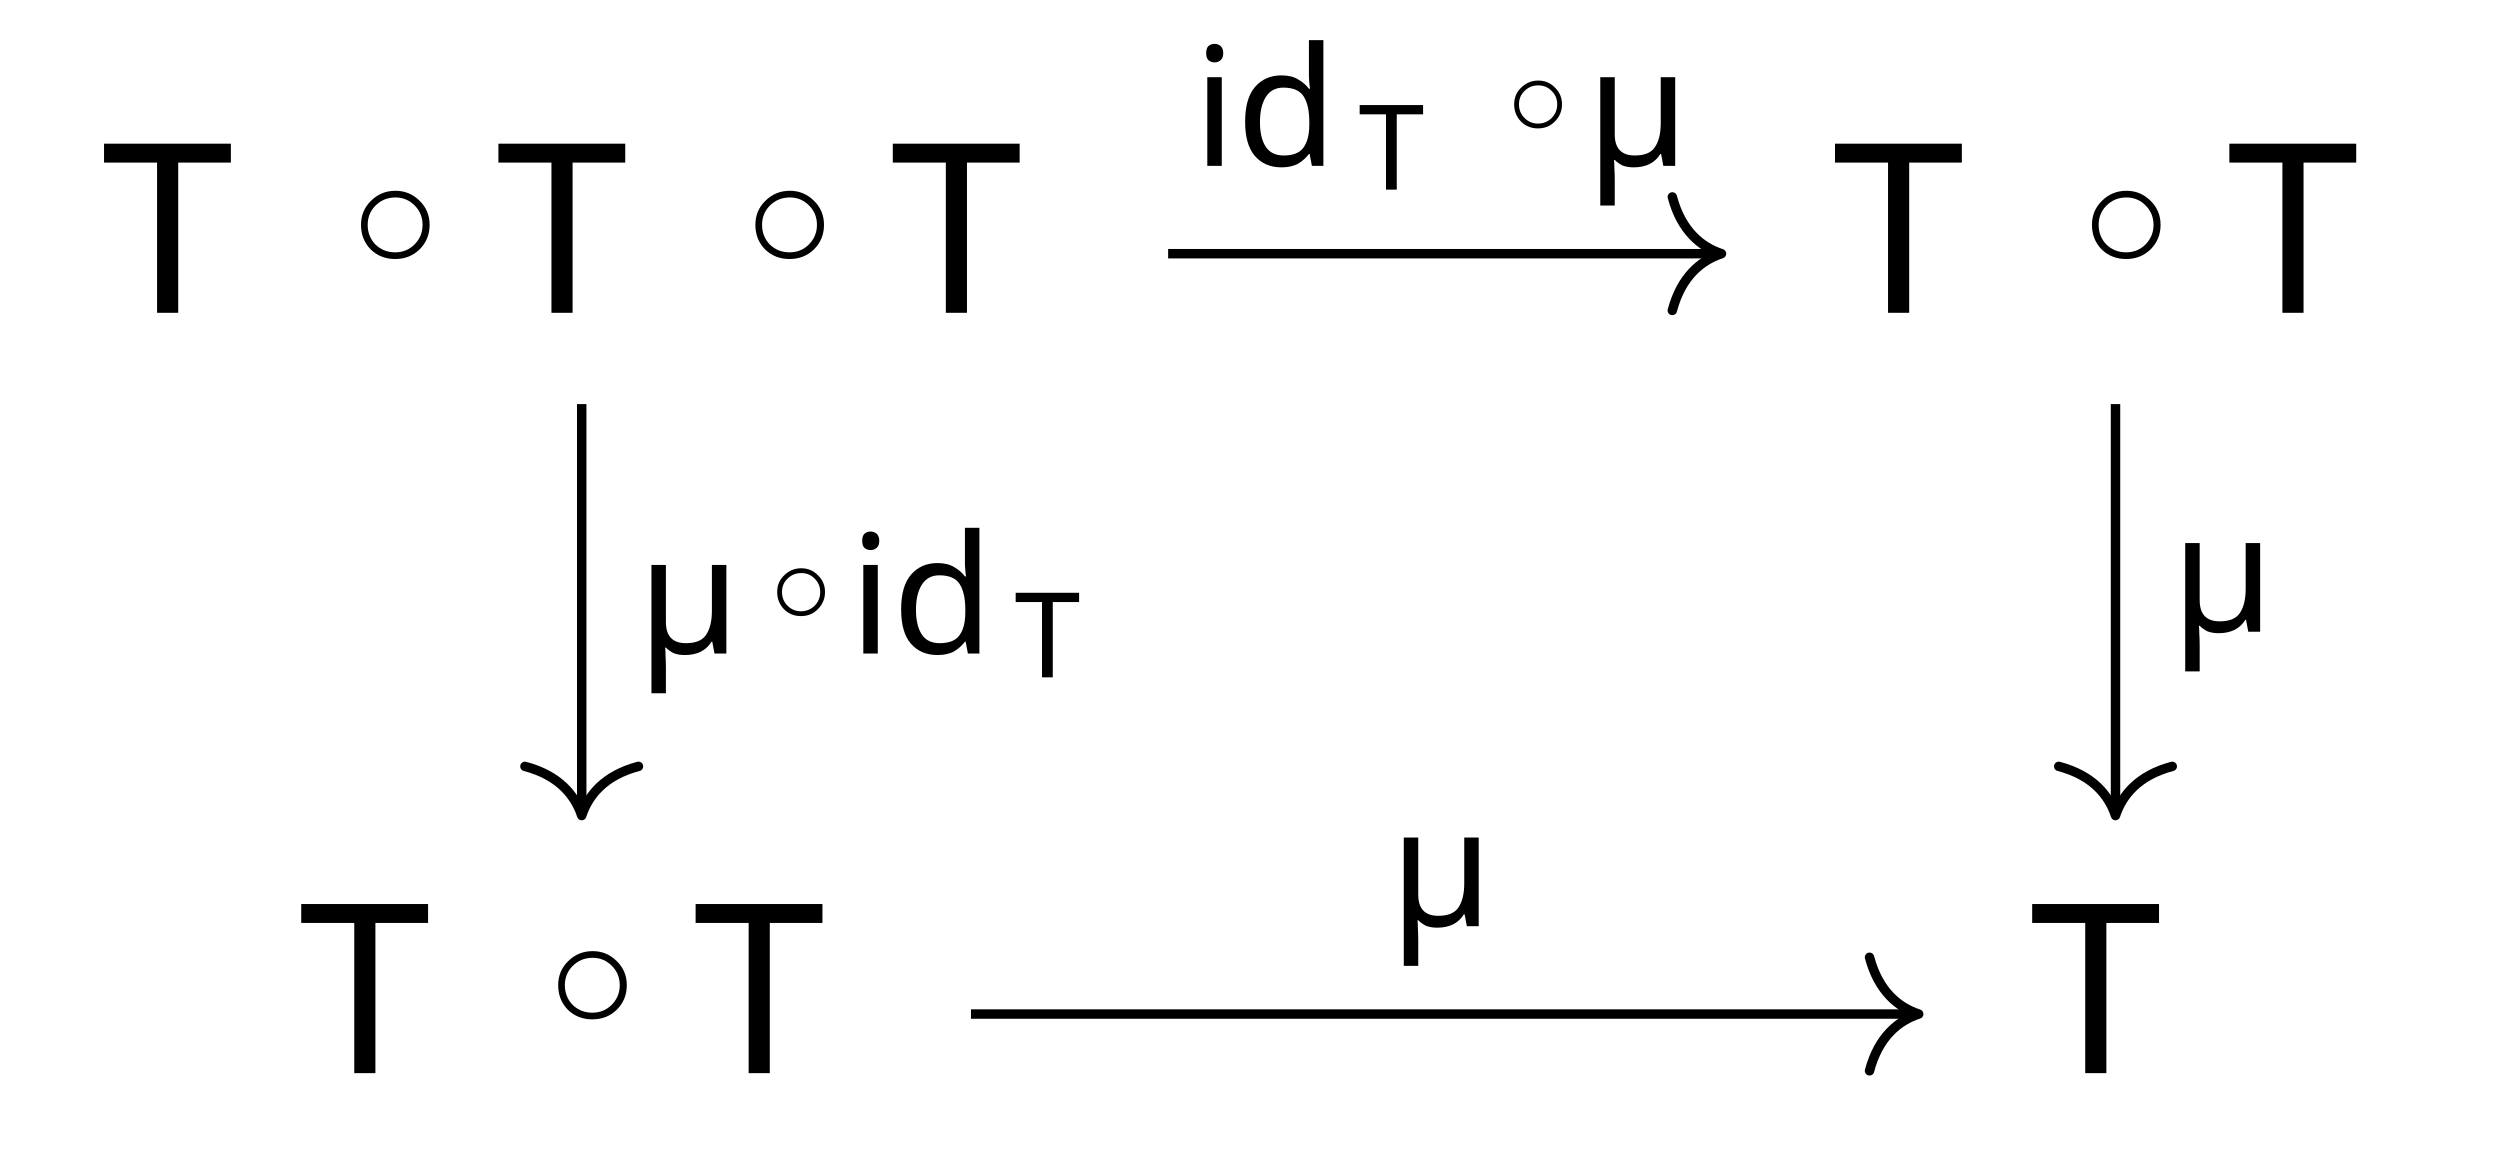
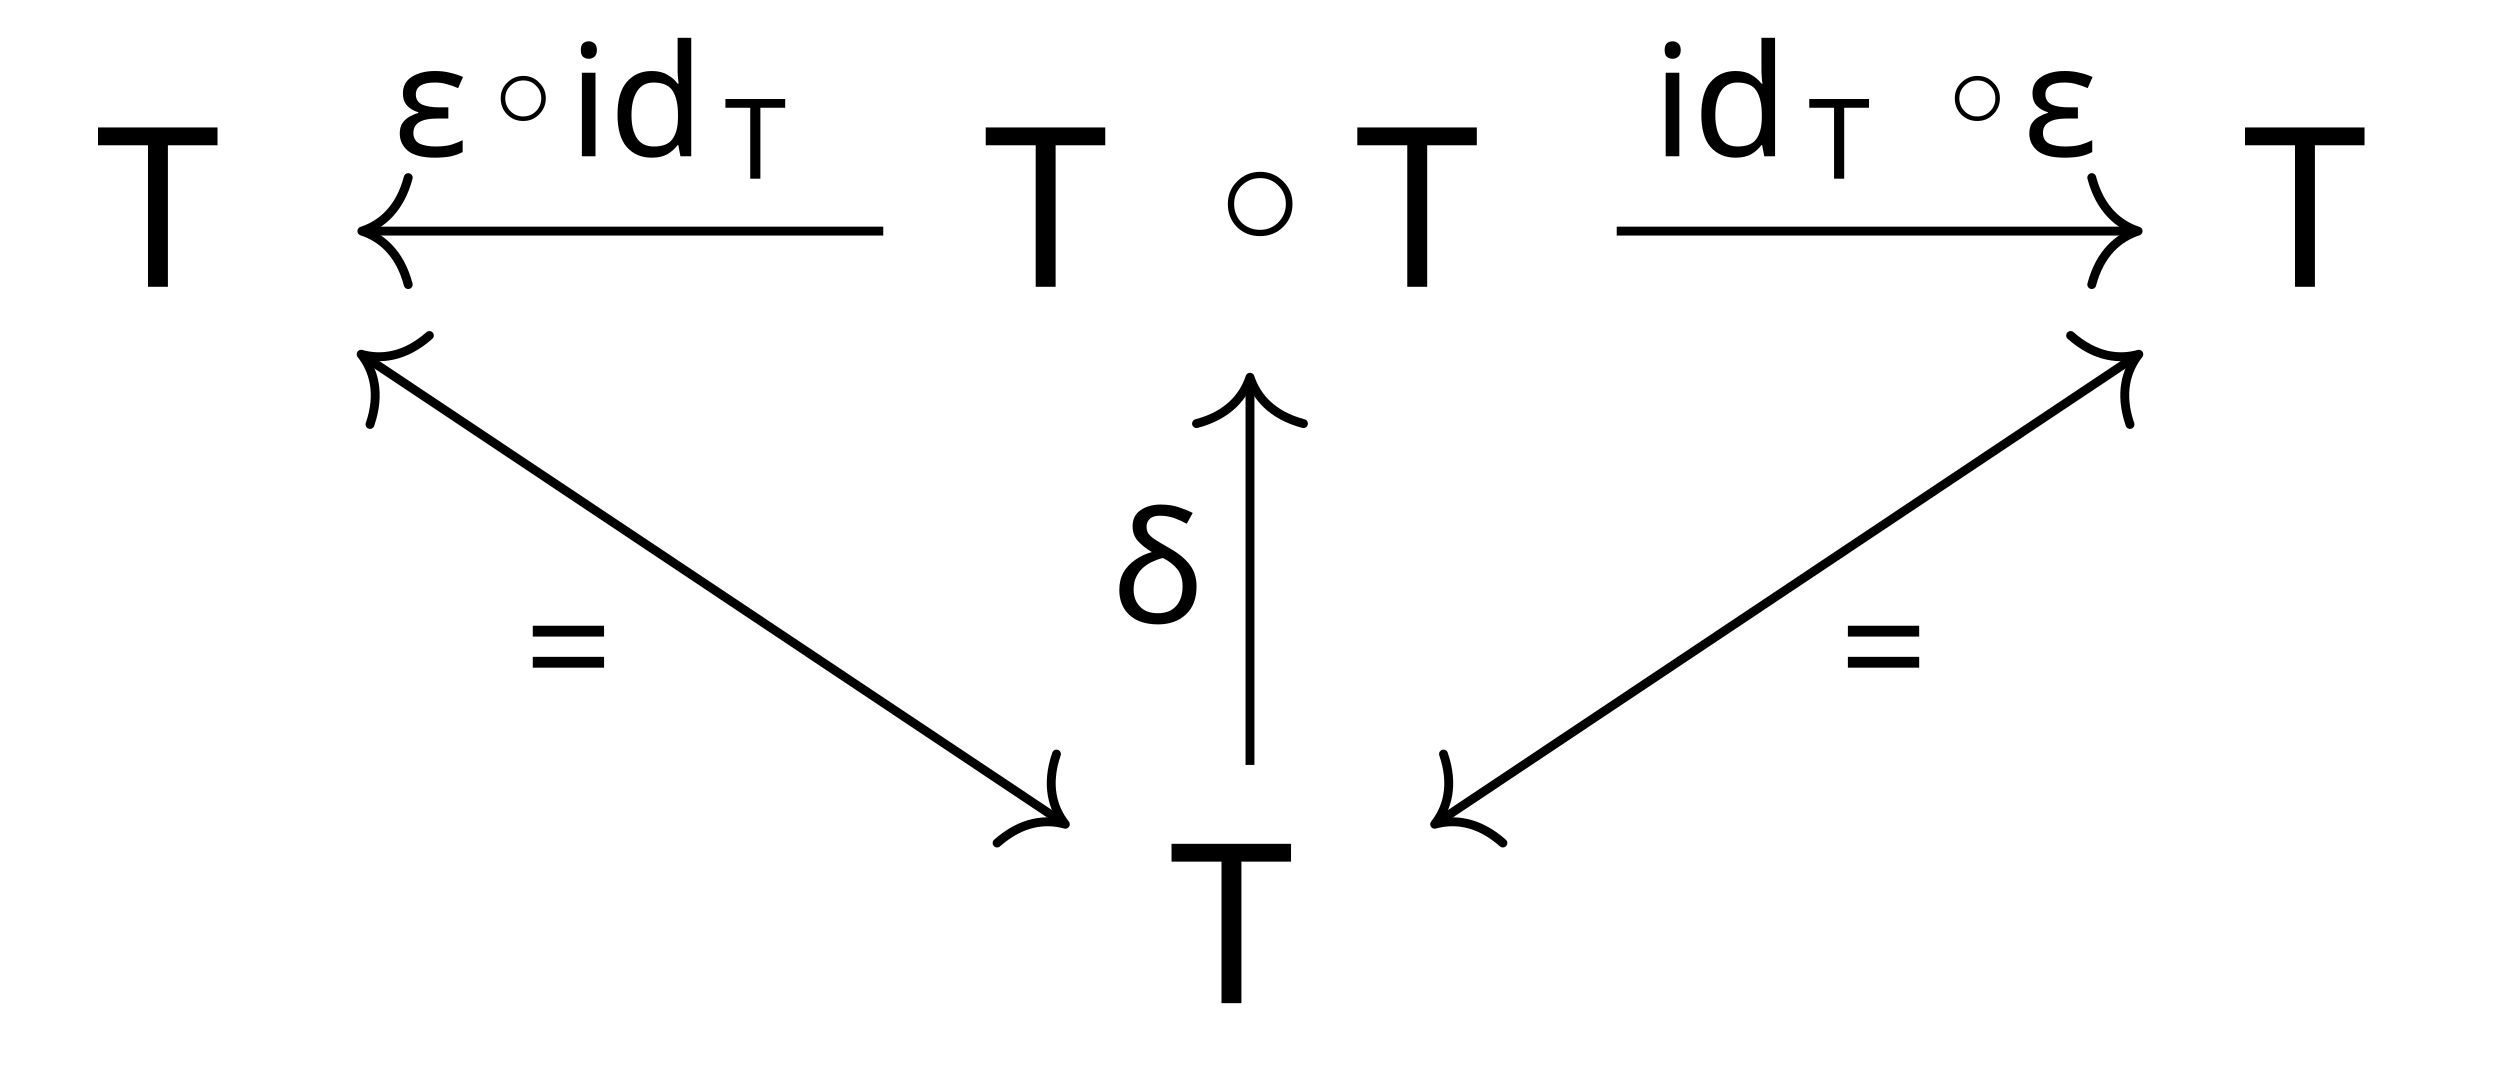
- <svg xmlns="http://www.w3.org/2000/svg" version="1.1" id="svg2" width="140.431" height="65.143" viewBox="0 0 140.431 65.143">
+ <svg xmlns="http://www.w3.org/2000/svg" version="1.1" id="svg2" width="149.052" height="64.671" viewBox="0 0 149.052 64.671">
  <defs id="defs6" />
-   <g id="g8" transform="matrix(1.333333,0,0,-1.333333,0,65.14267)">
-     <g id="g10" transform="translate(52.662,23.066)">
+   <g id="g8" transform="matrix(1.333333,0,0,-1.333333,0,64.67067)">
+     <g id="g10" transform="translate(55.894,23.066)">
      <g id="g12">
        <g id="g14">
          <g id="g16">
-             <g id="g18" transform="translate(-52.662,-19.42)">
-               <g id="g20" transform="translate(24.507,32.033)">
+             <g id="g18" transform="translate(-55.894,-19.42)">
+               <g id="g20" transform="translate(7.892,32.033)">
                <g id="g22">
                  <g id="g24">
-                     <g id="g26" transform="translate(-20.218)">
+                     <g id="g26" transform="translate(-3.603)">
                      <g id="g28">
                        <g id="g30" transform="translate(-4.289,-35.679)">
                          <text xml:space="preserve" transform="matrix(1,0,0,-1,4.289,35.679)" style="font-variant:normal;font-weight:normal;font-size:9.963px;font-family:CMMI10;-inkscape-font-specification:CMMI10;writing-mode:lr-tb;fill:#000000;fill-opacity:1;fill-rule:nonzero;stroke:none" id="text34">
                            <tspan x="0" y="0" id="tspan32">T</tspan>
                          </text>
-                           <text xml:space="preserve" transform="matrix(1,0,0,-1,13.709,35.679)" style="font-variant:normal;font-weight:normal;font-size:9.963px;font-family:CMSY10;-inkscape-font-specification:CMSY10;writing-mode:lr-tb;fill:#000000;fill-opacity:1;fill-rule:nonzero;stroke:none" id="text38">
-                             <tspan x="0" y="0" id="tspan36">◦</tspan>
-                           </text>
-                           <text xml:space="preserve" transform="matrix(1,0,0,-1,20.904,35.679)" style="font-variant:normal;font-weight:normal;font-size:9.963px;font-family:CMMI10;-inkscape-font-specification:CMMI10;writing-mode:lr-tb;fill:#000000;fill-opacity:1;fill-rule:nonzero;stroke:none" id="text42">
-                             <tspan x="0" y="0" id="tspan40">T</tspan>
-                           </text>
-                           <text xml:space="preserve" transform="matrix(1,0,0,-1,30.324,35.679)" style="font-variant:normal;font-weight:normal;font-size:9.963px;font-family:CMSY10;-inkscape-font-specification:CMSY10;writing-mode:lr-tb;fill:#000000;fill-opacity:1;fill-rule:nonzero;stroke:none" id="text46">
-                             <tspan x="0" y="0" id="tspan44">◦</tspan>
-                           </text>
-                           <text xml:space="preserve" transform="matrix(1,0,0,-1,37.519,35.679)" style="font-variant:normal;font-weight:normal;font-size:9.963px;font-family:CMMI10;-inkscape-font-specification:CMMI10;writing-mode:lr-tb;fill:#000000;fill-opacity:1;fill-rule:nonzero;stroke:none" id="text50">
-                             <tspan x="0" y="0" id="tspan48">T</tspan>
-                           </text>
-                           <g id="g52" transform="translate(4.289,35.679)" />
-                         </g>
-                       </g>
-                       <g id="g54" transform="translate(20.218)" />
-                     </g>
-                   </g>
-                 </g>
-                 <g id="g56" transform="translate(64.617)">
-                   <g id="g58">
-                     <g id="g60">
-                       <g id="g62" transform="translate(-11.91)">
-                         <g id="g64">
-                           <g id="g66" transform="translate(-77.214,-35.679)">
-                             <text xml:space="preserve" transform="matrix(1,0,0,-1,77.214,35.679)" style="font-variant:normal;font-weight:normal;font-size:9.963px;font-family:CMMI10;-inkscape-font-specification:CMMI10;writing-mode:lr-tb;fill:#000000;fill-opacity:1;fill-rule:nonzero;stroke:none" id="text70">
-                               <tspan x="0" y="0" id="tspan68">T</tspan>
+                           <g id="g36" transform="translate(4.289,35.679)" />
+                         </g>
+                       </g>
+                       <g id="g38" transform="translate(3.603)" />
+                     </g>
+                   </g>
+                 </g>
+                 <g id="g40" transform="translate(48.002)">
+                   <g id="g42">
+                     <g id="g44">
+                       <g id="g46" transform="translate(-11.91)">
+                         <g id="g48">
+                           <g id="g50" transform="translate(-43.984,-35.679)">
+                             <text xml:space="preserve" transform="matrix(1,0,0,-1,43.984,35.679)" style="font-variant:normal;font-weight:normal;font-size:9.963px;font-family:CMMI10;-inkscape-font-specification:CMMI10;writing-mode:lr-tb;fill:#000000;fill-opacity:1;fill-rule:nonzero;stroke:none" id="text54">
+                               <tspan x="0" y="0" id="tspan52">T</tspan>
                            </text>
-                             <text xml:space="preserve" transform="matrix(1,0,0,-1,86.633,35.679)" style="font-variant:normal;font-weight:normal;font-size:9.963px;font-family:CMSY10;-inkscape-font-specification:CMSY10;writing-mode:lr-tb;fill:#000000;fill-opacity:1;fill-rule:nonzero;stroke:none" id="text74">
-                               <tspan x="0" y="0" id="tspan72">◦</tspan>
+                             <text xml:space="preserve" transform="matrix(1,0,0,-1,53.404,35.679)" style="font-variant:normal;font-weight:normal;font-size:9.963px;font-family:CMSY10;-inkscape-font-specification:CMSY10;writing-mode:lr-tb;fill:#000000;fill-opacity:1;fill-rule:nonzero;stroke:none" id="text58">
+                               <tspan x="0" y="0" id="tspan56">◦</tspan>
                            </text>
-                             <text xml:space="preserve" transform="matrix(1,0,0,-1,93.828,35.679)" style="font-variant:normal;font-weight:normal;font-size:9.963px;font-family:CMMI10;-inkscape-font-specification:CMMI10;writing-mode:lr-tb;fill:#000000;fill-opacity:1;fill-rule:nonzero;stroke:none" id="text78">
-                               <tspan x="0" y="0" id="tspan76">T</tspan>
+                             <text xml:space="preserve" transform="matrix(1,0,0,-1,60.599,35.679)" style="font-variant:normal;font-weight:normal;font-size:9.963px;font-family:CMMI10;-inkscape-font-specification:CMMI10;writing-mode:lr-tb;fill:#000000;fill-opacity:1;fill-rule:nonzero;stroke:none" id="text62">
+                               <tspan x="0" y="0" id="tspan60">T</tspan>
                            </text>
-                             <g id="g80" transform="translate(77.214,35.679)" />
+                             <g id="g64" transform="translate(43.984,35.679)" />
                          </g>
                        </g>
-                         <g id="g82" transform="translate(11.91)" />
-                       </g>
-                     </g>
-                   </g>
-                   <g id="g84" transform="translate(-64.617,-32.033)">
-                     <g id="g86">
-                       <g id="g88">
-                         <g id="g90" transform="translate(-11.91)">
-                           <g id="g92">
-                             <g id="g94" transform="translate(-12.597,-3.646)">
-                               <text xml:space="preserve" transform="matrix(1,0,0,-1,12.597,3.646)" style="font-variant:normal;font-weight:normal;font-size:9.963px;font-family:CMMI10;-inkscape-font-specification:CMMI10;writing-mode:lr-tb;fill:#000000;fill-opacity:1;fill-rule:nonzero;stroke:none" id="text98">
-                                 <tspan x="0" y="0" id="tspan96">T</tspan>
+                         <g id="g66" transform="translate(11.91)" />
+                       </g>
+                     </g>
+                   </g>
+                   <g id="g68" transform="translate(48.003)">
+                     <g id="g70">
+                       <g id="g72">
+                         <g id="g74" transform="translate(-3.603)">
+                           <g id="g76">
+                             <g id="g78" transform="translate(-100.294,-35.679)">
+                               <text xml:space="preserve" transform="matrix(1,0,0,-1,100.294,35.679)" style="font-variant:normal;font-weight:normal;font-size:9.963px;font-family:CMMI10;-inkscape-font-specification:CMMI10;writing-mode:lr-tb;fill:#000000;fill-opacity:1;fill-rule:nonzero;stroke:none" id="text82">
+                                 <tspan x="0" y="0" id="tspan80">T</tspan>
                              </text>
-                               <text xml:space="preserve" transform="matrix(1,0,0,-1,22.016,3.646)" style="font-variant:normal;font-weight:normal;font-size:9.963px;font-family:CMSY10;-inkscape-font-specification:CMSY10;writing-mode:lr-tb;fill:#000000;fill-opacity:1;fill-rule:nonzero;stroke:none" id="text102">
-                                 <tspan x="0" y="0" id="tspan100">◦</tspan>
-                               </text>
-                               <text xml:space="preserve" transform="matrix(1,0,0,-1,29.212,3.646)" style="font-variant:normal;font-weight:normal;font-size:9.963px;font-family:CMMI10;-inkscape-font-specification:CMMI10;writing-mode:lr-tb;fill:#000000;fill-opacity:1;fill-rule:nonzero;stroke:none" id="text106">
-                                 <tspan x="0" y="0" id="tspan104">T</tspan>
-                               </text>
-                               <g id="g108" transform="translate(12.597,3.646)" />
+                               <g id="g84" transform="translate(100.294,35.679)" />
                            </g>
                          </g>
-                           <g id="g110" transform="translate(11.91)" />
-                         </g>
-                       </g>
-                     </g>
-                     <g id="g112" transform="translate(64.617)">
-                       <g id="g114">
-                         <g id="g116">
-                           <g id="g118" transform="translate(-3.603)">
-                             <g id="g120">
-                               <g id="g122" transform="translate(-85.521,-3.646)">
-                                 <text xml:space="preserve" transform="matrix(1,0,0,-1,85.521,3.646)" style="font-variant:normal;font-weight:normal;font-size:9.963px;font-family:CMMI10;-inkscape-font-specification:CMMI10;writing-mode:lr-tb;fill:#000000;fill-opacity:1;fill-rule:nonzero;stroke:none" id="text126">
-                                   <tspan x="0" y="0" id="tspan124">T</tspan>
-                                 </text>
-                                 <g id="g128" transform="translate(85.521,3.646)" />
+                           <g id="g86" transform="translate(3.603)" />
+                         </g>
+                       </g>
+                     </g>
+                     <g id="g88" transform="translate(-96.005,-32.033)">
+                       <g id="g90" />
+                       <g id="g92" transform="translate(48.002)">
+                         <g id="g94">
+                           <g id="g96">
+                             <g id="g98" transform="translate(-3.602)">
+                               <g id="g100">
+                                 <g id="g102" transform="translate(-52.292,-3.646)">
+                                   <text xml:space="preserve" transform="matrix(1,0,0,-1,52.292,3.646)" style="font-variant:normal;font-weight:normal;font-size:9.963px;font-family:CMMI10;-inkscape-font-specification:CMMI10;writing-mode:lr-tb;fill:#000000;fill-opacity:1;fill-rule:nonzero;stroke:none" id="text106">
+                                     <tspan x="0" y="0" id="tspan104">T</tspan>
+                                   </text>
+                                   <g id="g108" transform="translate(52.292,3.646)" />
+                                 </g>
                              </g>
+                               <g id="g110" transform="translate(3.602)" />
                            </g>
-                             <g id="g130" transform="translate(3.603)" />
                          </g>
                        </g>
-                       </g>
-                       <g id="g132" transform="translate(-89.124)" />
-                     </g>
-                   </g>
-                 </g>
-               </g>
-               <g id="g134" transform="translate(52.662,19.42)" />
-             </g>
-           </g>
-           <g id="g136">
-             <path d="M -3.449,15.103 H 19.665" style="fill:none;stroke:#000000;stroke-width:0.398;stroke-linecap:butt;stroke-linejoin:miter;stroke-miterlimit:10;stroke-dasharray:none;stroke-opacity:1" id="path138" />
-             <g id="g140" transform="translate(19.86427,15.10332)">
-               <g id="g142">
-                 <path d="M -2.072,2.391 C -1.694,0.956 -0.85,0.279 0,0 -0.85,-0.279 -1.694,-0.956 -2.072,-2.391" style="fill:none;stroke:#000000;stroke-width:0.398;stroke-linecap:round;stroke-linejoin:round;stroke-miterlimit:10;stroke-dasharray:none;stroke-opacity:1" id="path144" />
-               </g>
-             </g>
-             <g id="g146">
-               <g id="g148" transform="translate(-2.393,18.803)">
-                 <g id="g150">
-                   <g id="g152" transform="translate(-50.269,-41.869)">
-                     <text xml:space="preserve" transform="matrix(1,0,0,-1,50.269,41.869)" style="font-variant:normal;font-weight:normal;font-size:6.974px;font-family:CMMI7;-inkscape-font-specification:CMMI7;writing-mode:lr-tb;fill:#000000;fill-opacity:1;fill-rule:nonzero;stroke:none" id="text156">
-                       <tspan x="0 2.819" y="0" id="tspan154">id</tspan>
-                     </text>
-                     <text xml:space="preserve" transform="matrix(1,0,0,-1,57.235,40.868)" style="font-variant:normal;font-weight:normal;font-size:4.981px;font-family:CMMI5;-inkscape-font-specification:CMMI5;writing-mode:lr-tb;fill:#000000;fill-opacity:1;fill-rule:nonzero;stroke:none" id="text160">
-                       <tspan x="0" y="0" id="tspan158">T</tspan>
-                     </text>
-                     <text xml:space="preserve" transform="matrix(1,0,0,-1,62.744,41.869)" style="font-variant:normal;font-weight:normal;font-size:6.974px;font-family:CMSY7;-inkscape-font-specification:CMSY7;writing-mode:lr-tb;fill:#000000;fill-opacity:1;fill-rule:nonzero;stroke:none" id="text164">
-                       <tspan x="0" y="0" id="tspan162">◦</tspan>
-                     </text>
-                     <text xml:space="preserve" transform="matrix(1,0,0,-1,66.825,41.869)" style="font-variant:normal;font-weight:normal;font-size:6.974px;font-family:CMMI7;-inkscape-font-specification:CMMI7;writing-mode:lr-tb;fill:#000000;fill-opacity:1;fill-rule:nonzero;stroke:none" id="text168">
-                       <tspan x="0" y="0" id="tspan166">µ</tspan>
-                     </text>
-                     <g id="g170" transform="translate(50.269,41.869)" />
-                   </g>
-                 </g>
-                 <g id="g172" transform="translate(2.393,-18.803)" />
-               </g>
-             </g>
-           </g>
-           <g id="g174">
-             <path d="M -28.155,8.767 V -8.369" style="fill:none;stroke:#000000;stroke-width:0.398;stroke-linecap:butt;stroke-linejoin:miter;stroke-miterlimit:10;stroke-dasharray:none;stroke-opacity:1" id="path176" />
-             <g id="g178" transform="rotate(-90,-18.36156,9.793555)">
-               <g id="g180">
-                 <path d="M -2.072,2.391 C -1.694,0.956 -0.85,0.279 0,0 -0.85,-0.279 -1.694,-0.956 -2.072,-2.391" style="fill:none;stroke:#000000;stroke-width:0.398;stroke-linecap:round;stroke-linejoin:round;stroke-miterlimit:10;stroke-dasharray:none;stroke-opacity:1" id="path182" />
-               </g>
-             </g>
-             <g id="g184">
-               <g id="g186" transform="translate(-25.811,-1.743)">
-                 <g id="g188">
-                   <g id="g190" transform="translate(-26.851,-21.323)">
-                     <text xml:space="preserve" transform="matrix(1,0,0,-1,26.851,21.323)" style="font-variant:normal;font-weight:normal;font-size:6.974px;font-family:CMMI7;-inkscape-font-specification:CMMI7;writing-mode:lr-tb;fill:#000000;fill-opacity:1;fill-rule:nonzero;stroke:none" id="text194">
-                       <tspan x="0" y="0" id="tspan192">µ</tspan>
-                     </text>
-                     <text xml:space="preserve" transform="matrix(1,0,0,-1,31.695,21.323)" style="font-variant:normal;font-weight:normal;font-size:6.974px;font-family:CMSY7;-inkscape-font-specification:CMSY7;writing-mode:lr-tb;fill:#000000;fill-opacity:1;fill-rule:nonzero;stroke:none" id="text198">
-                       <tspan x="0" y="0" id="tspan196">◦</tspan>
-                     </text>
-                     <text xml:space="preserve" transform="matrix(1,0,0,-1,35.777,21.323)" style="font-variant:normal;font-weight:normal;font-size:6.974px;font-family:CMMI7;-inkscape-font-specification:CMMI7;writing-mode:lr-tb;fill:#000000;fill-opacity:1;fill-rule:nonzero;stroke:none" id="text202">
-                       <tspan x="0 2.819" y="0" id="tspan200">id</tspan>
-                     </text>
-                     <text xml:space="preserve" transform="matrix(1,0,0,-1,42.743,20.321)" style="font-variant:normal;font-weight:normal;font-size:4.981px;font-family:CMMI5;-inkscape-font-specification:CMMI5;writing-mode:lr-tb;fill:#000000;fill-opacity:1;fill-rule:nonzero;stroke:none" id="text206">
-                       <tspan x="0" y="0" id="tspan204">T</tspan>
-                     </text>
-                     <g id="g208" transform="translate(26.851,21.323)" />
-                   </g>
-                 </g>
-                 <g id="g210" transform="translate(25.811,1.743)" />
-               </g>
-             </g>
-           </g>
-           <g id="g212">
-             <path d="M 36.463,8.767 V -8.369" style="fill:none;stroke:#000000;stroke-width:0.398;stroke-linecap:butt;stroke-linejoin:miter;stroke-miterlimit:10;stroke-dasharray:none;stroke-opacity:1" id="path214" />
-             <g id="g216" transform="rotate(-90,13.94728,-22.51529)">
-               <g id="g218">
-                 <path d="M -2.072,2.391 C -1.694,0.956 -0.85,0.279 0,0 -0.85,-0.279 -1.694,-0.956 -2.072,-2.391" style="fill:none;stroke:#000000;stroke-width:0.398;stroke-linecap:round;stroke-linejoin:round;stroke-miterlimit:10;stroke-dasharray:none;stroke-opacity:1" id="path220" />
-               </g>
-             </g>
-             <g id="g222">
-               <g id="g224" transform="translate(38.806,-0.823)">
-                 <g id="g226">
-                   <g id="g228" transform="translate(-91.468,-22.243)">
-                     <text xml:space="preserve" transform="matrix(1,0,0,-1,91.468,22.243)" style="font-variant:normal;font-weight:normal;font-size:6.974px;font-family:CMMI7;-inkscape-font-specification:CMMI7;writing-mode:lr-tb;fill:#000000;fill-opacity:1;fill-rule:nonzero;stroke:none" id="text232">
-                       <tspan x="0" y="0" id="tspan230">µ</tspan>
-                     </text>
-                     <g id="g234" transform="translate(91.468,22.243)" />
-                   </g>
-                 </g>
-                 <g id="g236" transform="translate(-38.806,0.823)" />
-               </g>
-             </g>
-           </g>
-           <g id="g238">
-             <path d="M -11.756,-16.93 H 27.972" style="fill:none;stroke:#000000;stroke-width:0.398;stroke-linecap:butt;stroke-linejoin:miter;stroke-miterlimit:10;stroke-dasharray:none;stroke-opacity:1" id="path240" />
-             <g id="g242" transform="translate(28.17172,-16.92978)">
-               <g id="g244">
-                 <path d="M -2.072,2.391 C -1.694,0.956 -0.85,0.279 0,0 -0.85,-0.279 -1.694,-0.956 -2.072,-2.391" style="fill:none;stroke:#000000;stroke-width:0.398;stroke-linecap:round;stroke-linejoin:round;stroke-miterlimit:10;stroke-dasharray:none;stroke-opacity:1" id="path246" />
-               </g>
-             </g>
-             <g id="g248">
-               <g id="g250" transform="translate(5.885,-13.229)">
-                 <g id="g252">
-                   <g id="g254" transform="translate(-58.547,-9.837)">
-                     <text xml:space="preserve" transform="matrix(1,0,0,-1,58.547,9.837)" style="font-variant:normal;font-weight:normal;font-size:6.974px;font-family:CMMI7;-inkscape-font-specification:CMMI7;writing-mode:lr-tb;fill:#000000;fill-opacity:1;fill-rule:nonzero;stroke:none" id="text258">
-                       <tspan x="0" y="0" id="tspan256">µ</tspan>
-                     </text>
-                     <g id="g260" transform="translate(58.547,9.837)" />
-                   </g>
-                 </g>
-                 <g id="g262" transform="translate(-5.885,13.229)" />
+                         <g id="g112" transform="translate(48.003)">
+                           <g id="g114" />
+                           <g id="g116" transform="translate(-103.897)" />
+                         </g>
+                       </g>
+                     </g>
+                   </g>
+                 </g>
+               </g>
+               <g id="g118" transform="translate(55.894,19.42)" />
+             </g>
+           </g>
+           <g id="g120">
+             <path d="M -39.58,9.485 -8.423,-11.31" style="fill:none;stroke:#000000;stroke-width:0.398;stroke-linecap:butt;stroke-linejoin:miter;stroke-miterlimit:10;stroke-dasharray:none;stroke-opacity:1" id="path122" />
+             <g id="g124" transform="matrix(-0.83171,0.5551,-0.5551,-0.83171,-39.74547,9.59604)">
+               <g id="g126">
+                 <path d="M -2.072,2.391 C -1.694,0.956 -0.85,0.279 0,0 -0.85,-0.279 -1.694,-0.956 -2.072,-2.391" style="fill:none;stroke:#000000;stroke-width:0.398;stroke-linecap:round;stroke-linejoin:round;stroke-miterlimit:10;stroke-dasharray:none;stroke-opacity:1" id="path128" />
+               </g>
+             </g>
+             <g id="g130" transform="matrix(0.83171,-0.5551,0.5551,0.83171,-8.25731,-11.4203)">
+               <g id="g132">
+                 <path d="M -2.072,2.391 C -1.694,0.956 -0.85,0.279 0,0 -0.85,-0.279 -1.694,-0.956 -2.072,-2.391" style="fill:none;stroke:#000000;stroke-width:0.398;stroke-linecap:round;stroke-linejoin:round;stroke-miterlimit:10;stroke-dasharray:none;stroke-opacity:1" id="path134" />
+               </g>
+             </g>
+             <g id="g136">
+               <g id="g138" transform="translate(-32.461,-5.934)">
+                 <g id="g140">
+                   <g id="g142" transform="translate(-23.433,-17.132)">
+                     <text xml:space="preserve" transform="matrix(1,0,0,-1,23.433,17.132)" style="font-variant:normal;font-weight:normal;font-size:6.974px;font-family:CMR7;-inkscape-font-specification:CMR7;writing-mode:lr-tb;fill:#000000;fill-opacity:1;fill-rule:nonzero;stroke:none" id="text146">
+                       <tspan x="0" y="0" id="tspan144">=</tspan>
+                     </text>
+                     <g id="g148" transform="translate(23.433,17.132)" />
+                   </g>
+                 </g>
+                 <g id="g150" transform="translate(32.461,5.934)" />
+               </g>
+             </g>
+           </g>
+           <g id="g152">
+             <path d="M -16.399,15.103 H -39.513" style="fill:none;stroke:#000000;stroke-width:0.398;stroke-linecap:butt;stroke-linejoin:miter;stroke-miterlimit:10;stroke-dasharray:none;stroke-opacity:1" id="path154" />
+             <g id="g156" transform="rotate(180,-19.85597,7.55166)">
+               <g id="g158">
+                 <path d="M -2.072,2.391 C -1.694,0.956 -0.85,0.279 0,0 -0.85,-0.279 -1.694,-0.956 -2.072,-2.391" style="fill:none;stroke:#000000;stroke-width:0.398;stroke-linecap:round;stroke-linejoin:round;stroke-miterlimit:10;stroke-dasharray:none;stroke-opacity:1" id="path160" />
+               </g>
+             </g>
+             <g id="g162">
+               <g id="g164" transform="translate(-38.315,18.449)">
+                 <g id="g166">
+                   <g id="g168" transform="translate(-17.579,-41.515)">
+                     <text xml:space="preserve" transform="matrix(1,0,0,-1,17.579,41.515)" style="font-variant:normal;font-weight:normal;font-size:6.974px;font-family:CMMI7;-inkscape-font-specification:CMMI7;writing-mode:lr-tb;fill:#000000;fill-opacity:1;fill-rule:nonzero;stroke:none" id="text172">
+                       <tspan x="0" y="0" id="tspan170">ε</tspan>
+                     </text>
+                     <text xml:space="preserve" transform="matrix(1,0,0,-1,21.343,41.515)" style="font-variant:normal;font-weight:normal;font-size:6.974px;font-family:CMSY7;-inkscape-font-specification:CMSY7;writing-mode:lr-tb;fill:#000000;fill-opacity:1;fill-rule:nonzero;stroke:none" id="text176">
+                       <tspan x="0" y="0" id="tspan174">◦</tspan>
+                     </text>
+                     <text xml:space="preserve" transform="matrix(1,0,0,-1,25.425,41.515)" style="font-variant:normal;font-weight:normal;font-size:6.974px;font-family:CMMI7;-inkscape-font-specification:CMMI7;writing-mode:lr-tb;fill:#000000;fill-opacity:1;fill-rule:nonzero;stroke:none" id="text180">
+                       <tspan x="0 2.819" y="0" id="tspan178">id</tspan>
+                     </text>
+                     <text xml:space="preserve" transform="matrix(1,0,0,-1,32.391,40.513)" style="font-variant:normal;font-weight:normal;font-size:4.981px;font-family:CMMI5;-inkscape-font-specification:CMMI5;writing-mode:lr-tb;fill:#000000;fill-opacity:1;fill-rule:nonzero;stroke:none" id="text184">
+                       <tspan x="0" y="0" id="tspan182">T</tspan>
+                     </text>
+                     <g id="g186" transform="translate(17.579,41.515)" />
+                   </g>
+                 </g>
+                 <g id="g188" transform="translate(38.315,-18.449)" />
+               </g>
+             </g>
+           </g>
+           <g id="g190">
+             <path d="M 16.399,15.103 H 39.513" style="fill:none;stroke:#000000;stroke-width:0.398;stroke-linecap:butt;stroke-linejoin:miter;stroke-miterlimit:10;stroke-dasharray:none;stroke-opacity:1" id="path192" />
+             <g id="g194" transform="translate(39.71194,15.10332)">
+               <g id="g196">
+                 <path d="M -2.072,2.391 C -1.694,0.956 -0.85,0.279 0,0 -0.85,-0.279 -1.694,-0.956 -2.072,-2.391" style="fill:none;stroke:#000000;stroke-width:0.398;stroke-linecap:round;stroke-linejoin:round;stroke-miterlimit:10;stroke-dasharray:none;stroke-opacity:1" id="path198" />
+               </g>
+             </g>
+             <g id="g200">
+               <g id="g202" transform="translate(17.995,18.449)">
+                 <g id="g204">
+                   <g id="g206" transform="translate(-73.889,-41.515)">
+                     <text xml:space="preserve" transform="matrix(1,0,0,-1,73.889,41.515)" style="font-variant:normal;font-weight:normal;font-size:6.974px;font-family:CMMI7;-inkscape-font-specification:CMMI7;writing-mode:lr-tb;fill:#000000;fill-opacity:1;fill-rule:nonzero;stroke:none" id="text210">
+                       <tspan x="0 2.819" y="0" id="tspan208">id</tspan>
+                     </text>
+                     <text xml:space="preserve" transform="matrix(1,0,0,-1,80.855,40.513)" style="font-variant:normal;font-weight:normal;font-size:4.981px;font-family:CMMI5;-inkscape-font-specification:CMMI5;writing-mode:lr-tb;fill:#000000;fill-opacity:1;fill-rule:nonzero;stroke:none" id="text214">
+                       <tspan x="0" y="0" id="tspan212">T</tspan>
+                     </text>
+                     <text xml:space="preserve" transform="matrix(1,0,0,-1,86.364,41.515)" style="font-variant:normal;font-weight:normal;font-size:6.974px;font-family:CMSY7;-inkscape-font-specification:CMSY7;writing-mode:lr-tb;fill:#000000;fill-opacity:1;fill-rule:nonzero;stroke:none" id="text218">
+                       <tspan x="0" y="0" id="tspan216">◦</tspan>
+                     </text>
+                     <text xml:space="preserve" transform="matrix(1,0,0,-1,90.446,41.515)" style="font-variant:normal;font-weight:normal;font-size:6.974px;font-family:CMMI7;-inkscape-font-specification:CMMI7;writing-mode:lr-tb;fill:#000000;fill-opacity:1;fill-rule:nonzero;stroke:none" id="text222">
+                       <tspan x="0" y="0" id="tspan220">ε</tspan>
+                     </text>
+                     <g id="g224" transform="translate(73.889,41.515)" />
+                   </g>
+                 </g>
+                 <g id="g226" transform="translate(-17.995,-18.449)" />
+               </g>
+             </g>
+           </g>
+           <g id="g228">
+             <path d="M 39.58,9.485 8.423,-11.31" style="fill:none;stroke:#000000;stroke-width:0.398;stroke-linecap:butt;stroke-linejoin:miter;stroke-miterlimit:10;stroke-dasharray:none;stroke-opacity:1" id="path230" />
+             <g id="g232" transform="matrix(0.83171,0.5551,-0.5551,0.83171,39.74547,9.59604)">
+               <g id="g234">
+                 <path d="M -2.072,2.391 C -1.694,0.956 -0.85,0.279 0,0 -0.85,-0.279 -1.694,-0.956 -2.072,-2.391" style="fill:none;stroke:#000000;stroke-width:0.398;stroke-linecap:round;stroke-linejoin:round;stroke-miterlimit:10;stroke-dasharray:none;stroke-opacity:1" id="path236" />
+               </g>
+             </g>
+             <g id="g238" transform="matrix(-0.83171,-0.5551,0.5551,-0.83171,8.25731,-11.4203)">
+               <g id="g240">
+                 <path d="M -2.072,2.391 C -1.694,0.956 -0.85,0.279 0,0 -0.85,-0.279 -1.694,-0.956 -2.072,-2.391" style="fill:none;stroke:#000000;stroke-width:0.398;stroke-linecap:round;stroke-linejoin:round;stroke-miterlimit:10;stroke-dasharray:none;stroke-opacity:1" id="path242" />
+               </g>
+             </g>
+             <g id="g244">
+               <g id="g246" transform="translate(26.345,-5.934)">
+                 <g id="g248">
+                   <g id="g250" transform="translate(-82.239,-17.132)">
+                     <text xml:space="preserve" transform="matrix(1,0,0,-1,82.239,17.132)" style="font-variant:normal;font-weight:normal;font-size:6.974px;font-family:CMR7;-inkscape-font-specification:CMR7;writing-mode:lr-tb;fill:#000000;fill-opacity:1;fill-rule:nonzero;stroke:none" id="text254">
+                       <tspan x="0" y="0" id="tspan252">=</tspan>
+                     </text>
+                     <g id="g256" transform="translate(82.239,17.132)" />
+                   </g>
+                 </g>
+                 <g id="g258" transform="translate(-26.345,5.934)" />
+               </g>
+             </g>
+           </g>
+           <g id="g260">
+             <path d="M 0,-8.767 V 8.369" style="fill:none;stroke:#000000;stroke-width:0.398;stroke-linecap:butt;stroke-linejoin:miter;stroke-miterlimit:10;stroke-dasharray:none;stroke-opacity:1" id="path262" />
+             <g id="g264" transform="rotate(90,-4.28401,4.28401)">
+               <g id="g266">
+                 <path d="M -2.072,2.391 C -1.694,0.956 -0.85,0.279 0,0 -0.85,-0.279 -1.694,-0.956 -2.072,-2.391" style="fill:none;stroke:#000000;stroke-width:0.398;stroke-linecap:round;stroke-linejoin:round;stroke-miterlimit:10;stroke-dasharray:none;stroke-opacity:1" id="path268" />
+               </g>
+             </g>
+             <g id="g270">
+               <g id="g272" transform="translate(-6.218,-2.421)">
+                 <g id="g274">
+                   <g id="g276" transform="translate(-49.676,-20.645)">
+                     <text xml:space="preserve" transform="matrix(1,0,0,-1,49.676,20.645)" style="font-variant:normal;font-weight:normal;font-size:6.974px;font-family:CMMI7;-inkscape-font-specification:CMMI7;writing-mode:lr-tb;fill:#000000;fill-opacity:1;fill-rule:nonzero;stroke:none" id="text280">
+                       <tspan x="0" y="0" id="tspan278">δ</tspan>
+                     </text>
+                     <g id="g282" transform="translate(49.676,20.645)" />
+                   </g>
+                 </g>
+                 <g id="g284" transform="translate(6.218,2.421)" />
              </g>
            </g>
          </g>
        </g>
      </g>
    </g>
  </g>
</svg>
